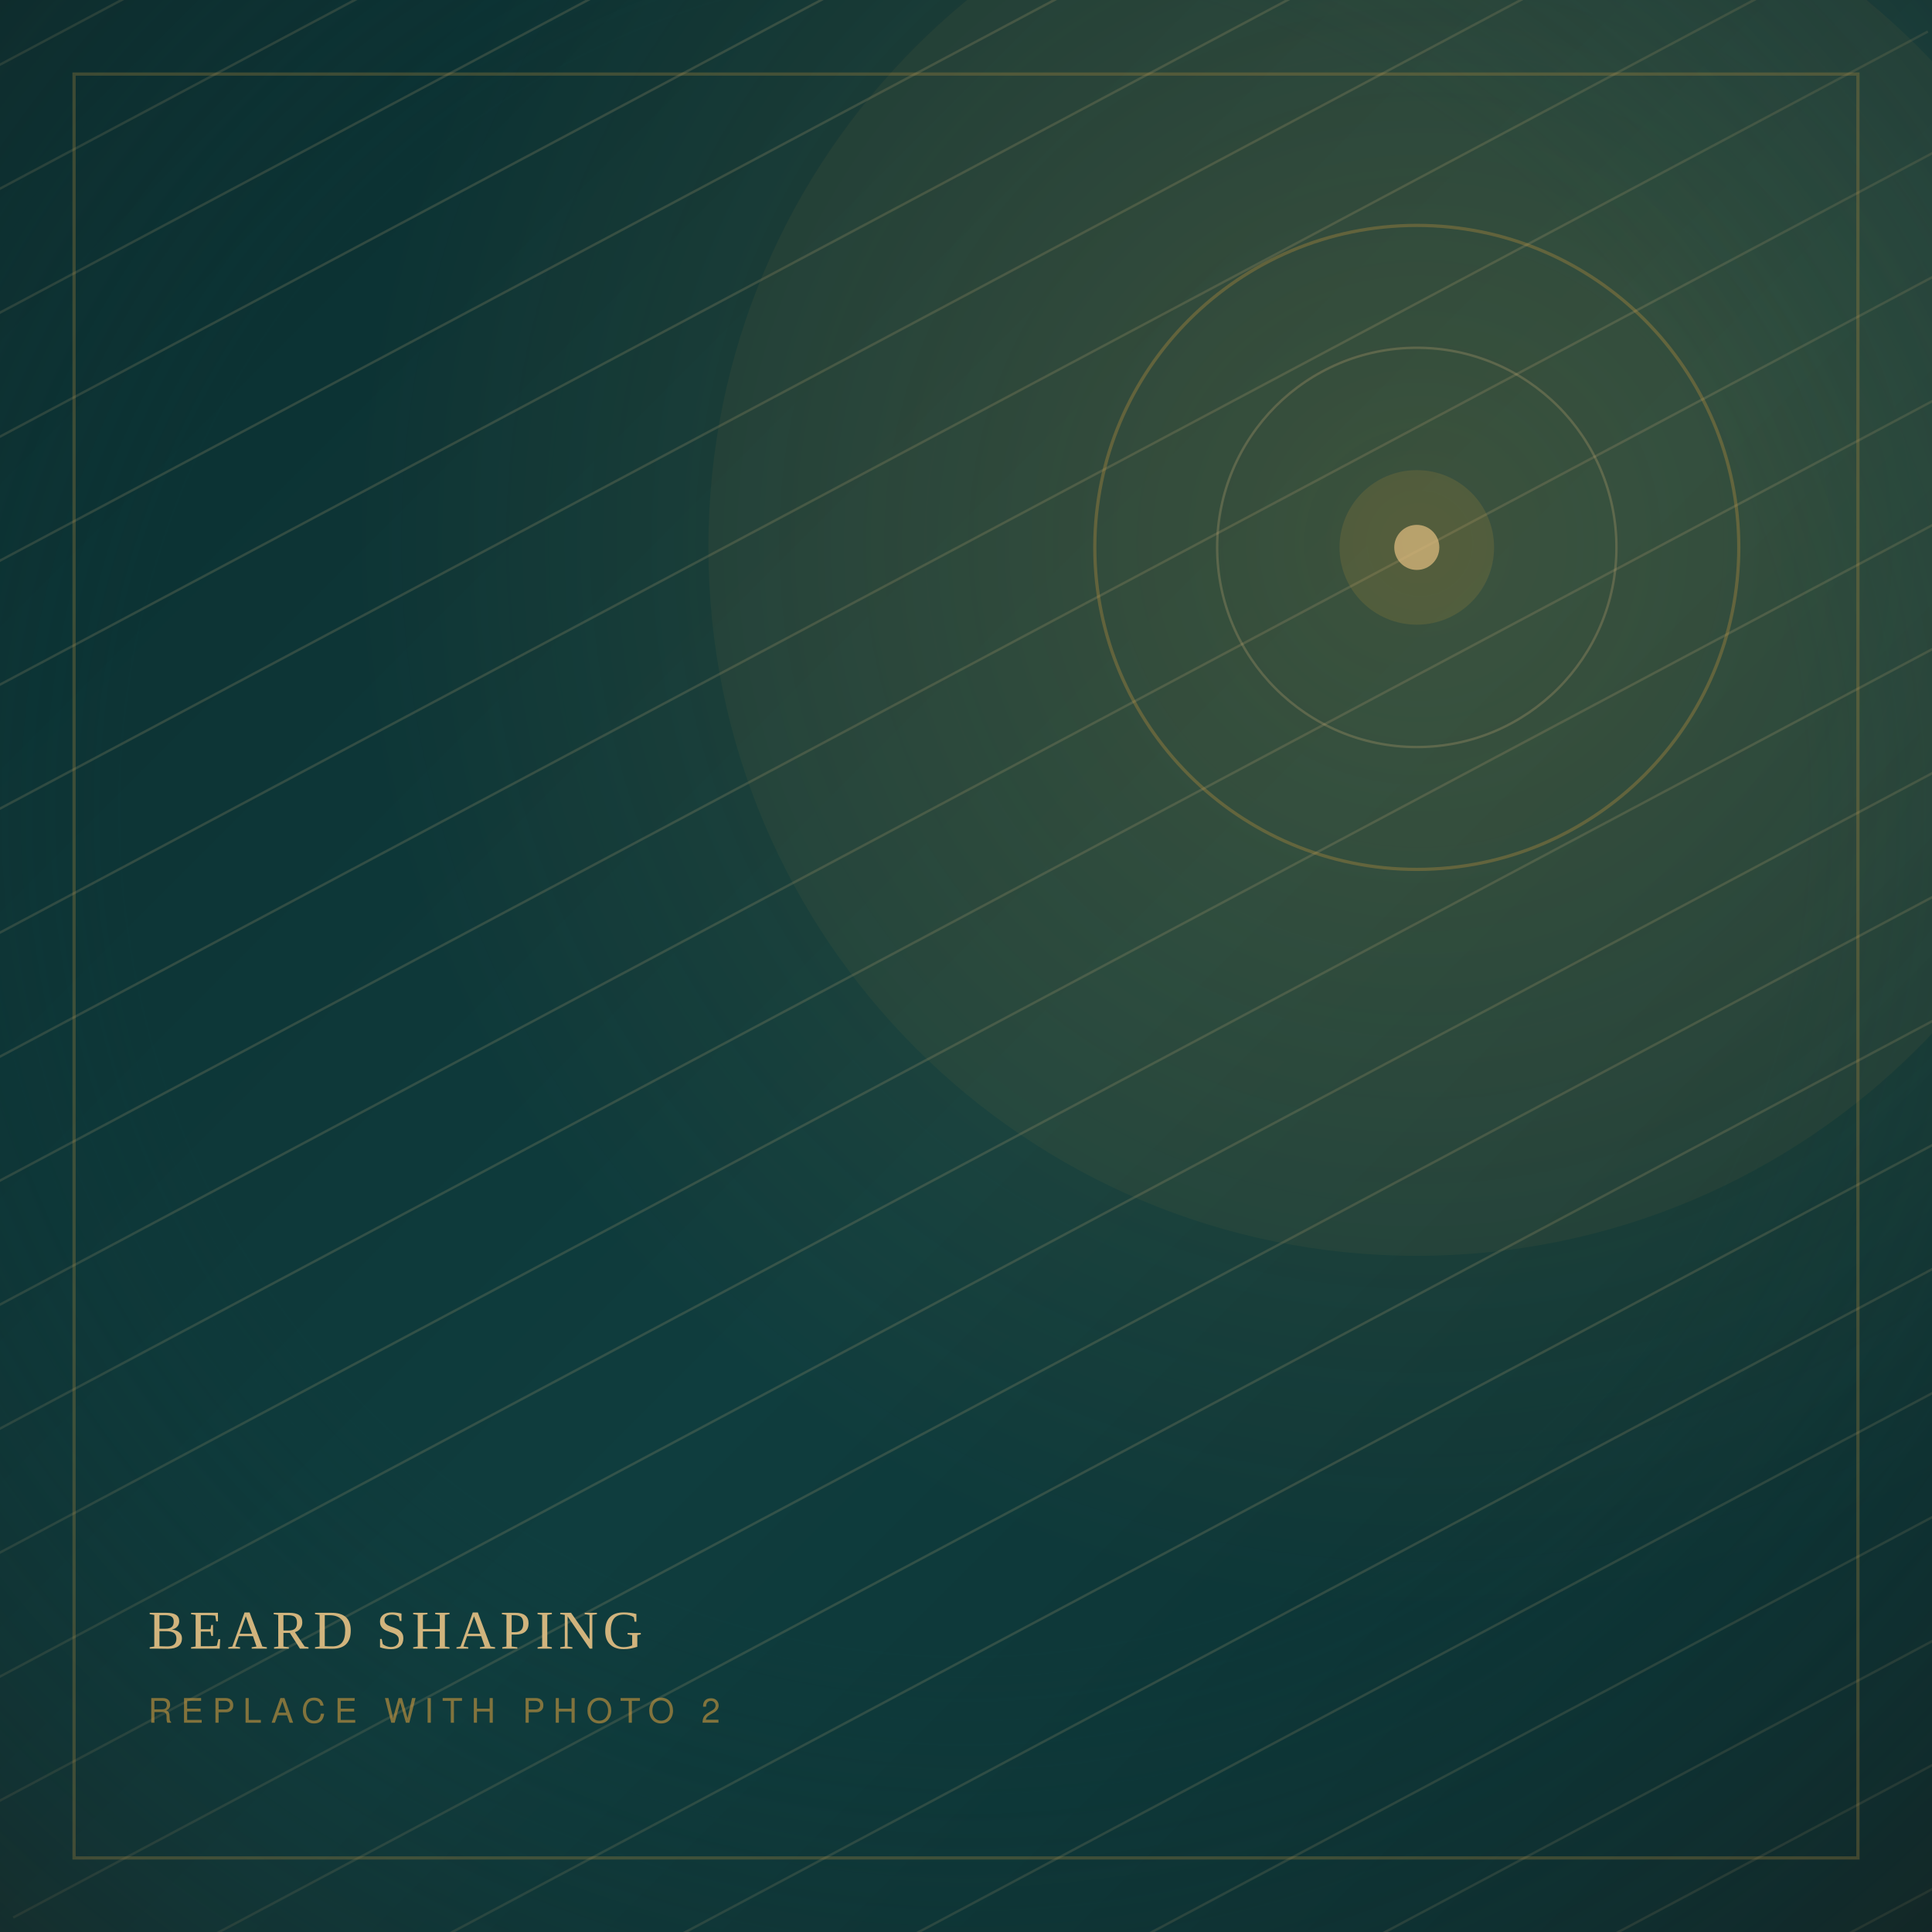
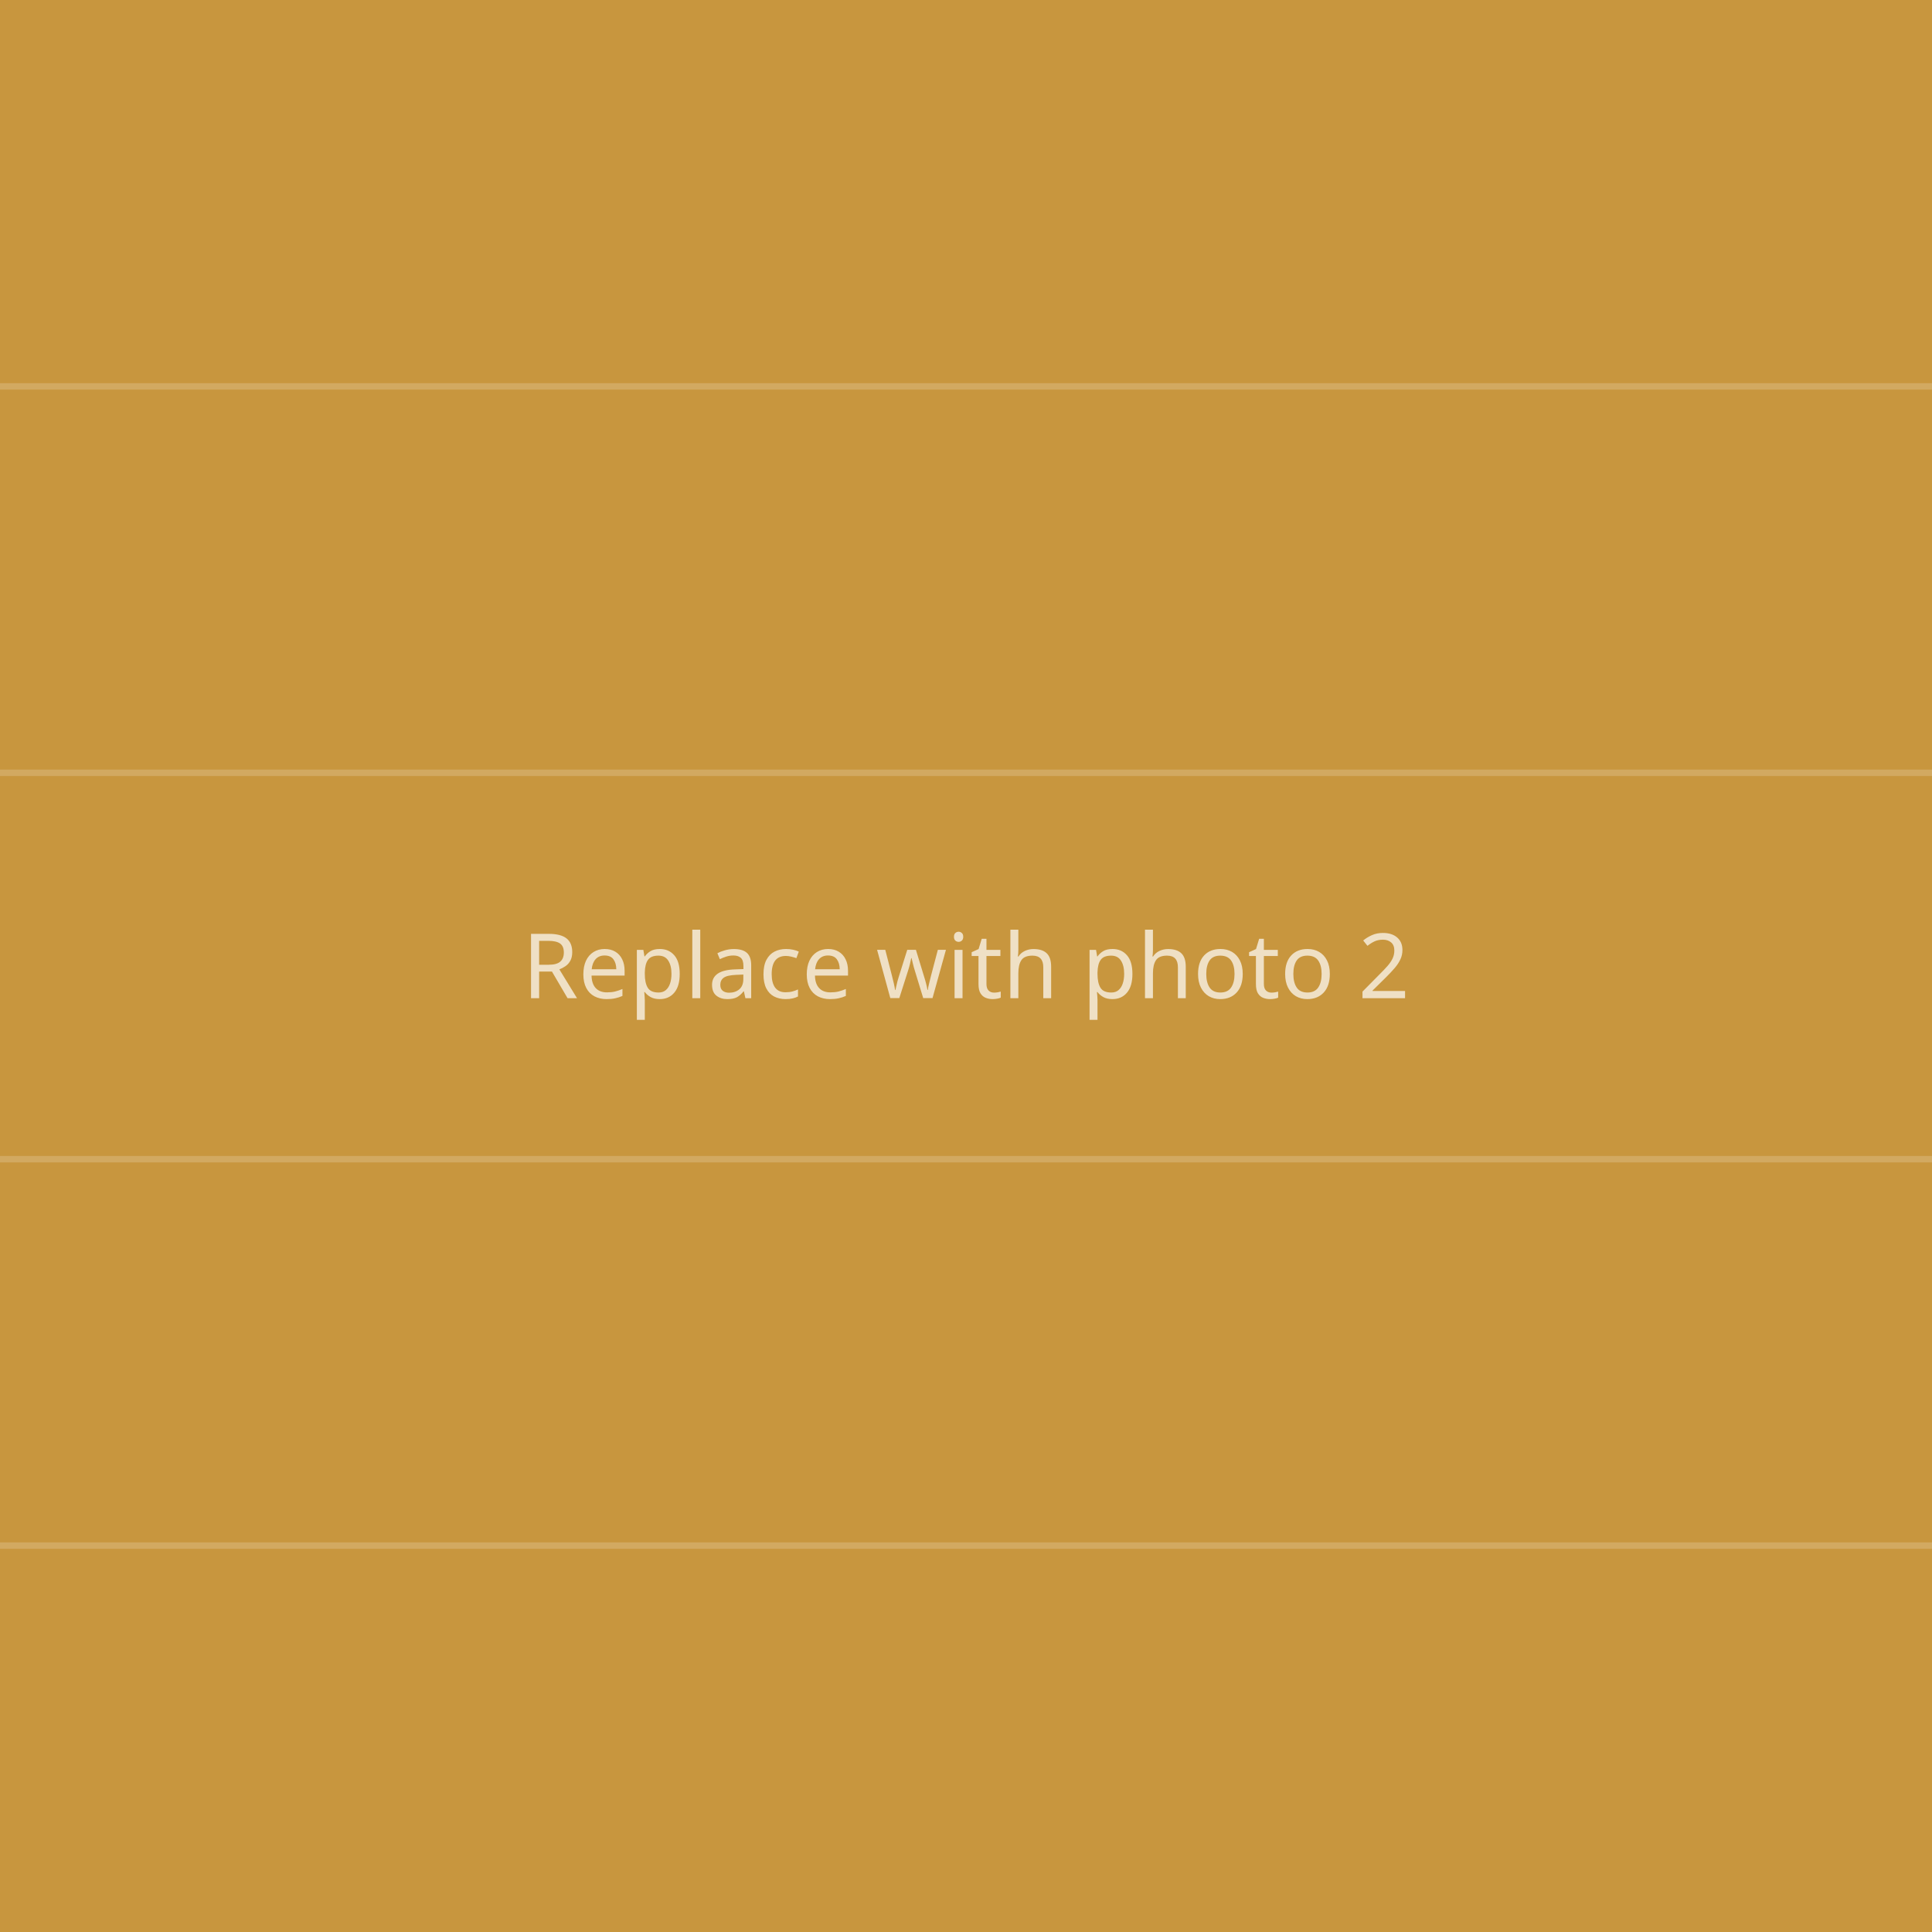
- <svg xmlns="http://www.w3.org/2000/svg" viewBox="0 0 1200 1200" role="img" aria-label="Beard shaping — placeholder">
-   <defs>
-     <linearGradient id="g" x1="0" y1="0" x2="1" y2="1">
-       <stop offset="0" stop-color="#0B2E2F" />
-       <stop offset="0.55" stop-color="#0F3D3E" />
-       <stop offset="1" stop-color="#0B2E2F" />
-     </linearGradient>
-     <radialGradient id="v" cx="0.5" cy="0.42" r="0.78">
-       <stop offset="0.55" stop-color="#0F3D3E" stop-opacity="0" />
-       <stop offset="1" stop-color="#1B1F1E" stop-opacity="0.55" />
-     </radialGradient>
-     <radialGradient id="bloom" cx="0.733" cy="0.283" r="0.55">
-       <stop offset="0" stop-color="#C8963E" stop-opacity="0.2" />
-       <stop offset="1" stop-color="#C8963E" stop-opacity="0" />
-     </radialGradient>
-     <clipPath id="c">
-       <rect width="1200" height="1200" />
-     </clipPath>
-   </defs>
-   <g clip-path="url(#c)">
-     <rect width="1200" height="1200" fill="url(#g)" />
-     <rect width="1200" height="1200" fill="url(#bloom)" />
-     <g transform="rotate(62 600 600)">
-       <line x1="-1400" y1="-200" x2="-1400" y2="1400" stroke="#DBBA80" stroke-opacity="0.18" stroke-width="1.5" />
-       <line x1="-1332" y1="-200" x2="-1332" y2="1400" stroke="#DBBA80" stroke-opacity="0.18" stroke-width="1.5" />
-       <line x1="-1264" y1="-200" x2="-1264" y2="1400" stroke="#DBBA80" stroke-opacity="0.18" stroke-width="1.5" />
-       <line x1="-1196" y1="-200" x2="-1196" y2="1400" stroke="#DBBA80" stroke-opacity="0.18" stroke-width="1.5" />
-       <line x1="-1128" y1="-200" x2="-1128" y2="1400" stroke="#DBBA80" stroke-opacity="0.18" stroke-width="1.5" />
-       <line x1="-1060" y1="-200" x2="-1060" y2="1400" stroke="#DBBA80" stroke-opacity="0.18" stroke-width="1.5" />
-       <line x1="-992" y1="-200" x2="-992" y2="1400" stroke="#DBBA80" stroke-opacity="0.18" stroke-width="1.5" />
-       <line x1="-924" y1="-200" x2="-924" y2="1400" stroke="#DBBA80" stroke-opacity="0.18" stroke-width="1.5" />
-       <line x1="-856" y1="-200" x2="-856" y2="1400" stroke="#DBBA80" stroke-opacity="0.18" stroke-width="1.5" />
-       <line x1="-788" y1="-200" x2="-788" y2="1400" stroke="#DBBA80" stroke-opacity="0.18" stroke-width="1.5" />
-       <line x1="-720" y1="-200" x2="-720" y2="1400" stroke="#DBBA80" stroke-opacity="0.18" stroke-width="1.5" />
-       <line x1="-652" y1="-200" x2="-652" y2="1400" stroke="#DBBA80" stroke-opacity="0.18" stroke-width="1.5" />
-       <line x1="-584" y1="-200" x2="-584" y2="1400" stroke="#DBBA80" stroke-opacity="0.18" stroke-width="1.5" />
-       <line x1="-516" y1="-200" x2="-516" y2="1400" stroke="#DBBA80" stroke-opacity="0.18" stroke-width="1.5" />
-       <line x1="-448" y1="-200" x2="-448" y2="1400" stroke="#DBBA80" stroke-opacity="0.18" stroke-width="1.5" />
-       <line x1="-380" y1="-200" x2="-380" y2="1400" stroke="#DBBA80" stroke-opacity="0.18" stroke-width="1.5" />
-       <line x1="-312" y1="-200" x2="-312" y2="1400" stroke="#DBBA80" stroke-opacity="0.18" stroke-width="1.5" />
-       <line x1="-244" y1="-200" x2="-244" y2="1400" stroke="#DBBA80" stroke-opacity="0.18" stroke-width="1.5" />
-       <line x1="-176" y1="-200" x2="-176" y2="1400" stroke="#DBBA80" stroke-opacity="0.18" stroke-width="1.5" />
-       <line x1="-108" y1="-200" x2="-108" y2="1400" stroke="#DBBA80" stroke-opacity="0.18" stroke-width="1.5" />
-       <line x1="-40" y1="-200" x2="-40" y2="1400" stroke="#DBBA80" stroke-opacity="0.18" stroke-width="1.5" />
-       <line x1="28" y1="-200" x2="28" y2="1400" stroke="#DBBA80" stroke-opacity="0.18" stroke-width="1.5" />
-       <line x1="96" y1="-200" x2="96" y2="1400" stroke="#DBBA80" stroke-opacity="0.18" stroke-width="1.5" />
-       <line x1="164" y1="-200" x2="164" y2="1400" stroke="#DBBA80" stroke-opacity="0.18" stroke-width="1.5" />
-       <line x1="232" y1="-200" x2="232" y2="1400" stroke="#DBBA80" stroke-opacity="0.18" stroke-width="1.5" />
-       <line x1="300" y1="-200" x2="300" y2="1400" stroke="#DBBA80" stroke-opacity="0.18" stroke-width="1.5" />
-       <line x1="368" y1="-200" x2="368" y2="1400" stroke="#DBBA80" stroke-opacity="0.18" stroke-width="1.5" />
-       <line x1="436" y1="-200" x2="436" y2="1400" stroke="#DBBA80" stroke-opacity="0.18" stroke-width="1.5" />
-       <line x1="504" y1="-200" x2="504" y2="1400" stroke="#DBBA80" stroke-opacity="0.18" stroke-width="1.5" />
-       <line x1="572" y1="-200" x2="572" y2="1400" stroke="#DBBA80" stroke-opacity="0.18" stroke-width="1.5" />
-       <line x1="640" y1="-200" x2="640" y2="1400" stroke="#DBBA80" stroke-opacity="0.18" stroke-width="1.5" />
-       <line x1="708" y1="-200" x2="708" y2="1400" stroke="#DBBA80" stroke-opacity="0.18" stroke-width="1.5" />
-       <line x1="776" y1="-200" x2="776" y2="1400" stroke="#DBBA80" stroke-opacity="0.18" stroke-width="1.5" />
-       <line x1="844" y1="-200" x2="844" y2="1400" stroke="#DBBA80" stroke-opacity="0.18" stroke-width="1.5" />
-       <line x1="912" y1="-200" x2="912" y2="1400" stroke="#DBBA80" stroke-opacity="0.18" stroke-width="1.5" />
-       <line x1="980" y1="-200" x2="980" y2="1400" stroke="#DBBA80" stroke-opacity="0.18" stroke-width="1.5" />
-       <line x1="1048" y1="-200" x2="1048" y2="1400" stroke="#DBBA80" stroke-opacity="0.18" stroke-width="1.5" />
-       <line x1="1116" y1="-200" x2="1116" y2="1400" stroke="#DBBA80" stroke-opacity="0.18" stroke-width="1.5" />
-       <line x1="1184" y1="-200" x2="1184" y2="1400" stroke="#DBBA80" stroke-opacity="0.18" stroke-width="1.5" />
-       <line x1="1252" y1="-200" x2="1252" y2="1400" stroke="#DBBA80" stroke-opacity="0.18" stroke-width="1.5" />
-       <line x1="1320" y1="-200" x2="1320" y2="1400" stroke="#DBBA80" stroke-opacity="0.18" stroke-width="1.5" />
-       <line x1="1388" y1="-200" x2="1388" y2="1400" stroke="#DBBA80" stroke-opacity="0.18" stroke-width="1.5" />
-     </g>
-     <circle cx="880" cy="340" r="200" fill="none" stroke="#C8963E" stroke-opacity="0.32" stroke-width="2" />
-     <circle cx="880" cy="340" r="124" fill="none" stroke="#DBBA80" stroke-opacity="0.24" stroke-width="1.5" />
-     <circle cx="880" cy="340" r="48" fill="#C8963E" fill-opacity="0.16" />
-     <circle cx="880" cy="340" r="14" fill="#DBBA80" fill-opacity="0.75" />
-     <rect width="1200" height="1200" fill="url(#v)" />
-     <ellipse cx="880" cy="340" rx="440" ry="440" fill="#C8963E" opacity="0.06" />
-     <rect x="46" y="46" width="1108" height="1108" fill="none" stroke="#C8963E" stroke-opacity="0.26" stroke-width="2" />
-     <g font-family="Georgia, 'Times New Roman', serif">
-       <text x="92" y="1024" fill="#DBBA80" fill-opacity="0.95" font-size="34" letter-spacing="3">BEARD SHAPING</text>
-       <text x="92" y="1070" fill="#C8963E" fill-opacity="0.62" font-family="Helvetica, Arial, sans-serif" font-size="21" letter-spacing="5.5">REPLACE WITH PHOTO 2</text>
-     </g>
+ <svg xmlns="http://www.w3.org/2000/svg" viewBox="0 0 600 600">
+   <rect width="600" height="600" fill="#C8963E" />
+   <g stroke="#ffffff" stroke-opacity=".18" stroke-width="2">
+     <path d="M0 120h600M0 240h600M0 360h600M0 480h600" />
  </g>
+   <text x="300" y="310" font-family="sans-serif" font-size="28" fill="#fff" fill-opacity=".7" text-anchor="middle">Replace with photo 2</text>
</svg>
